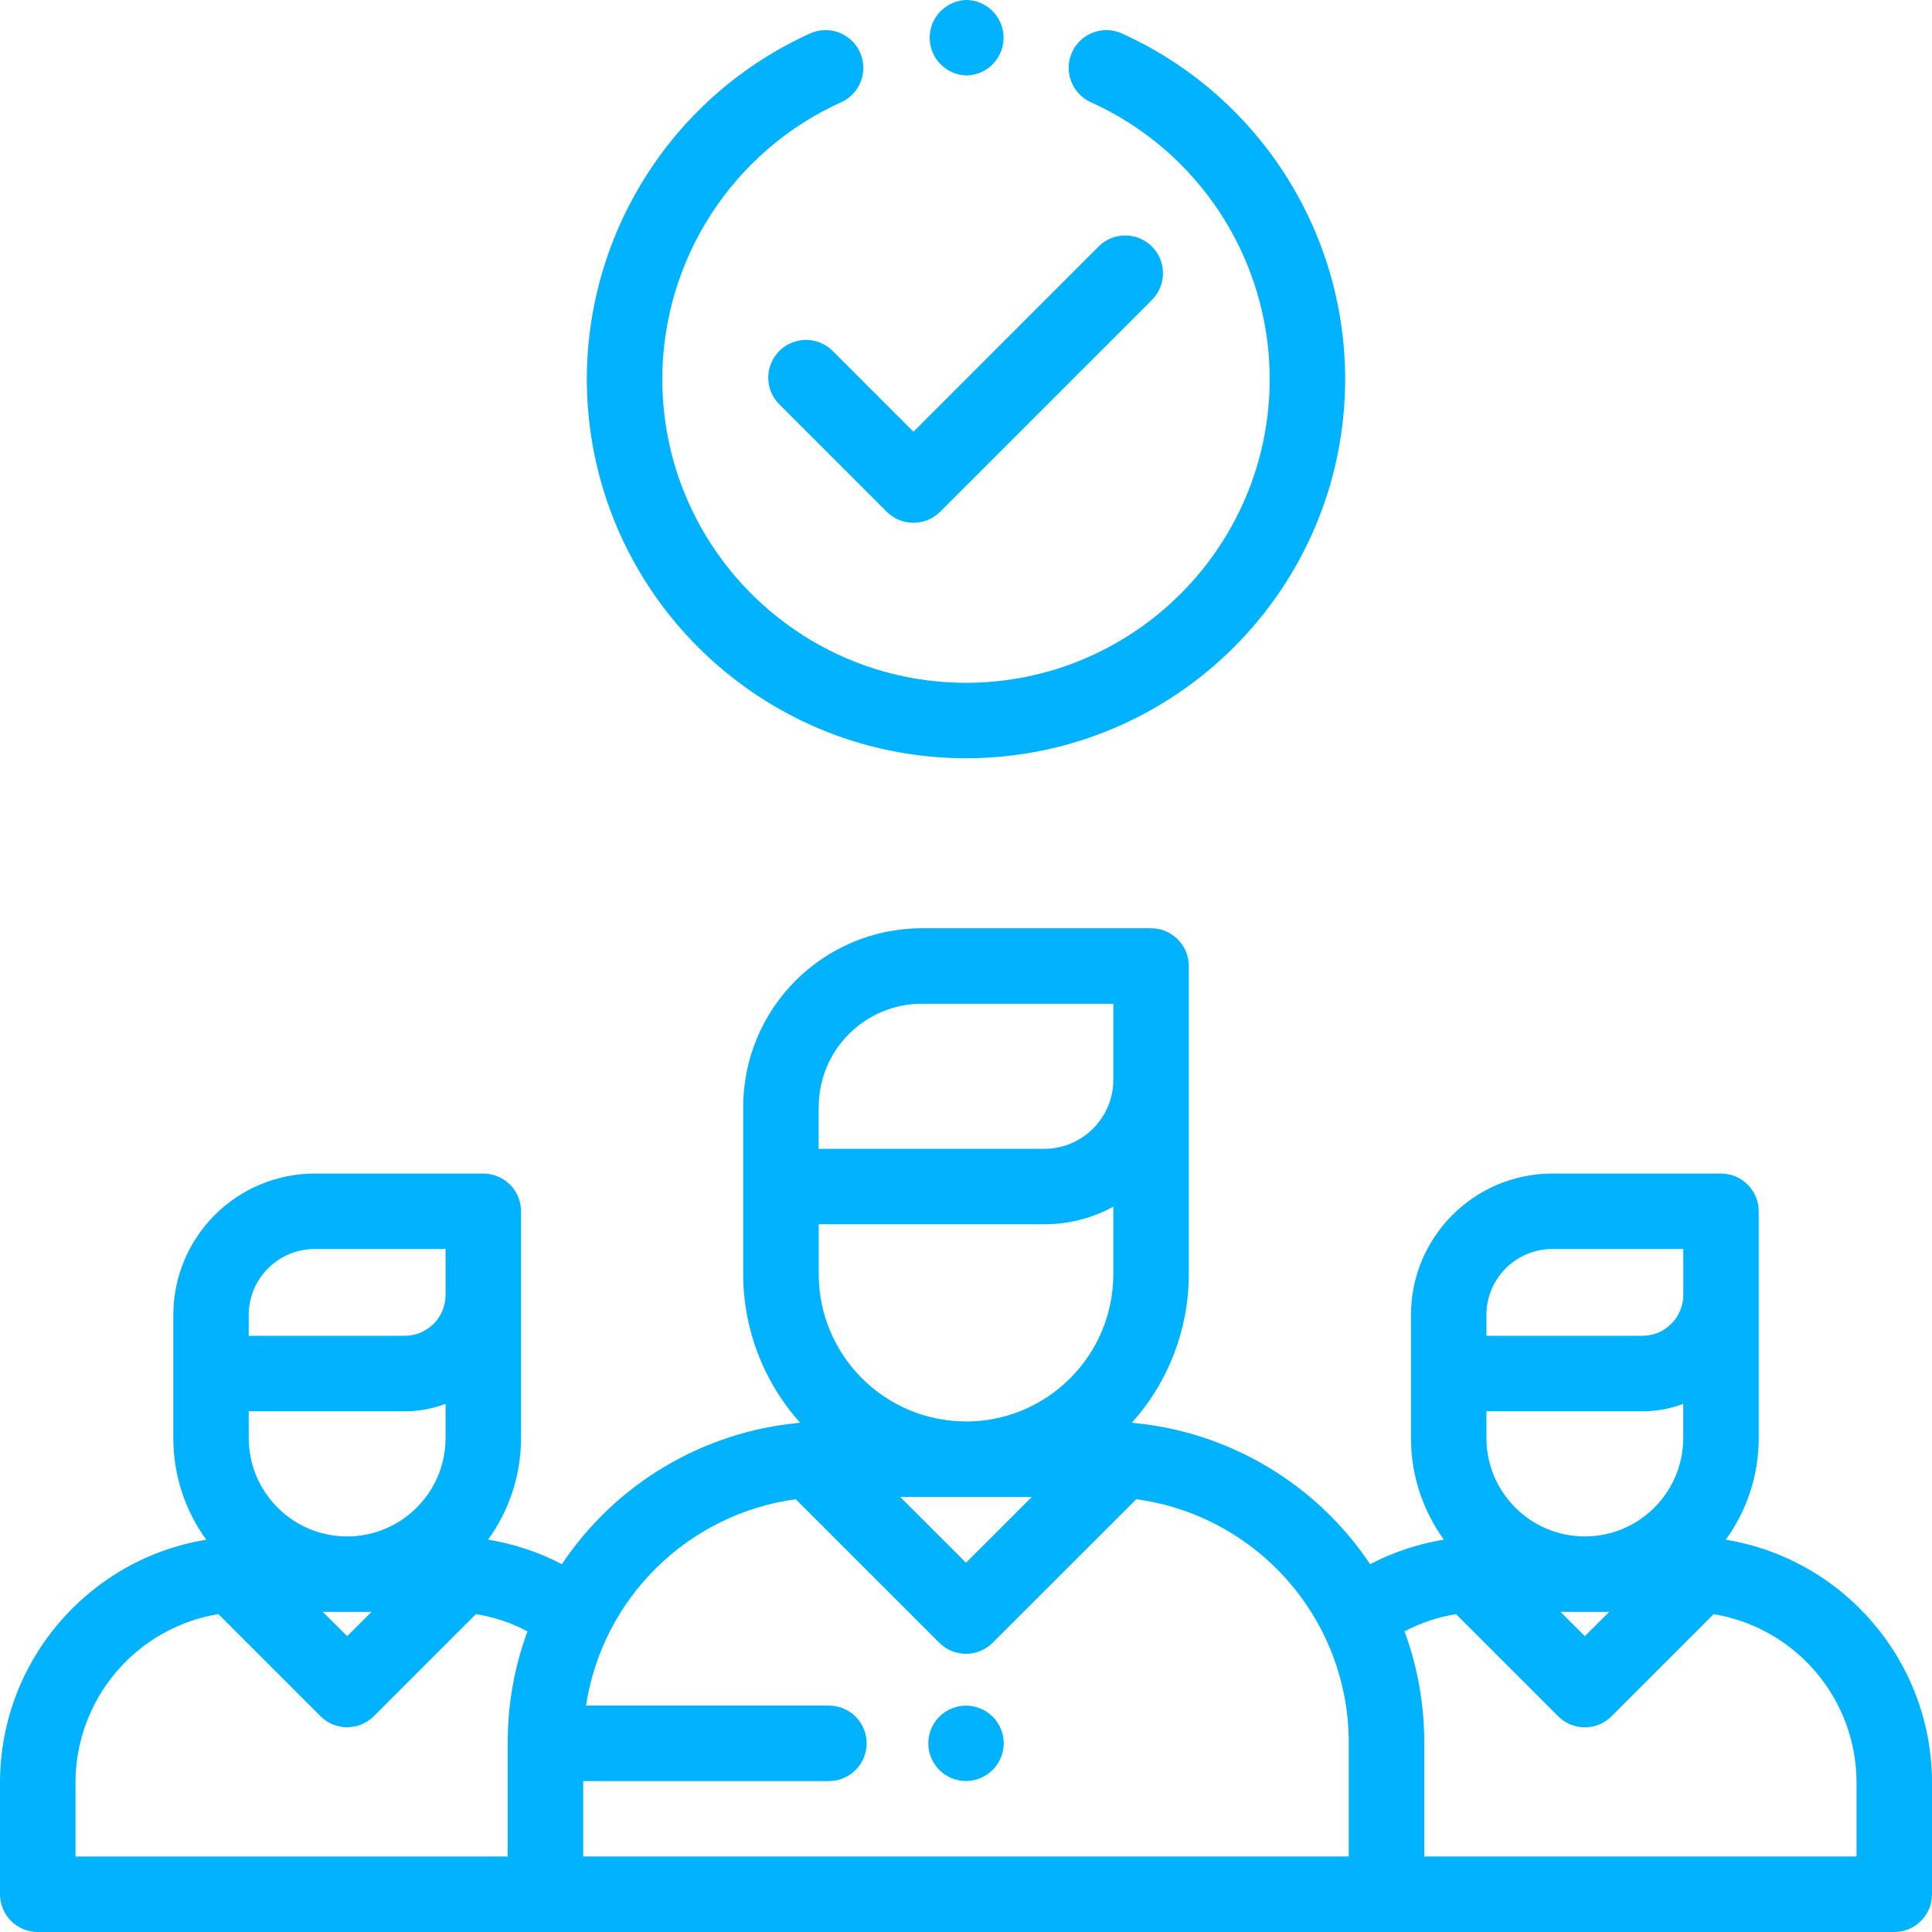
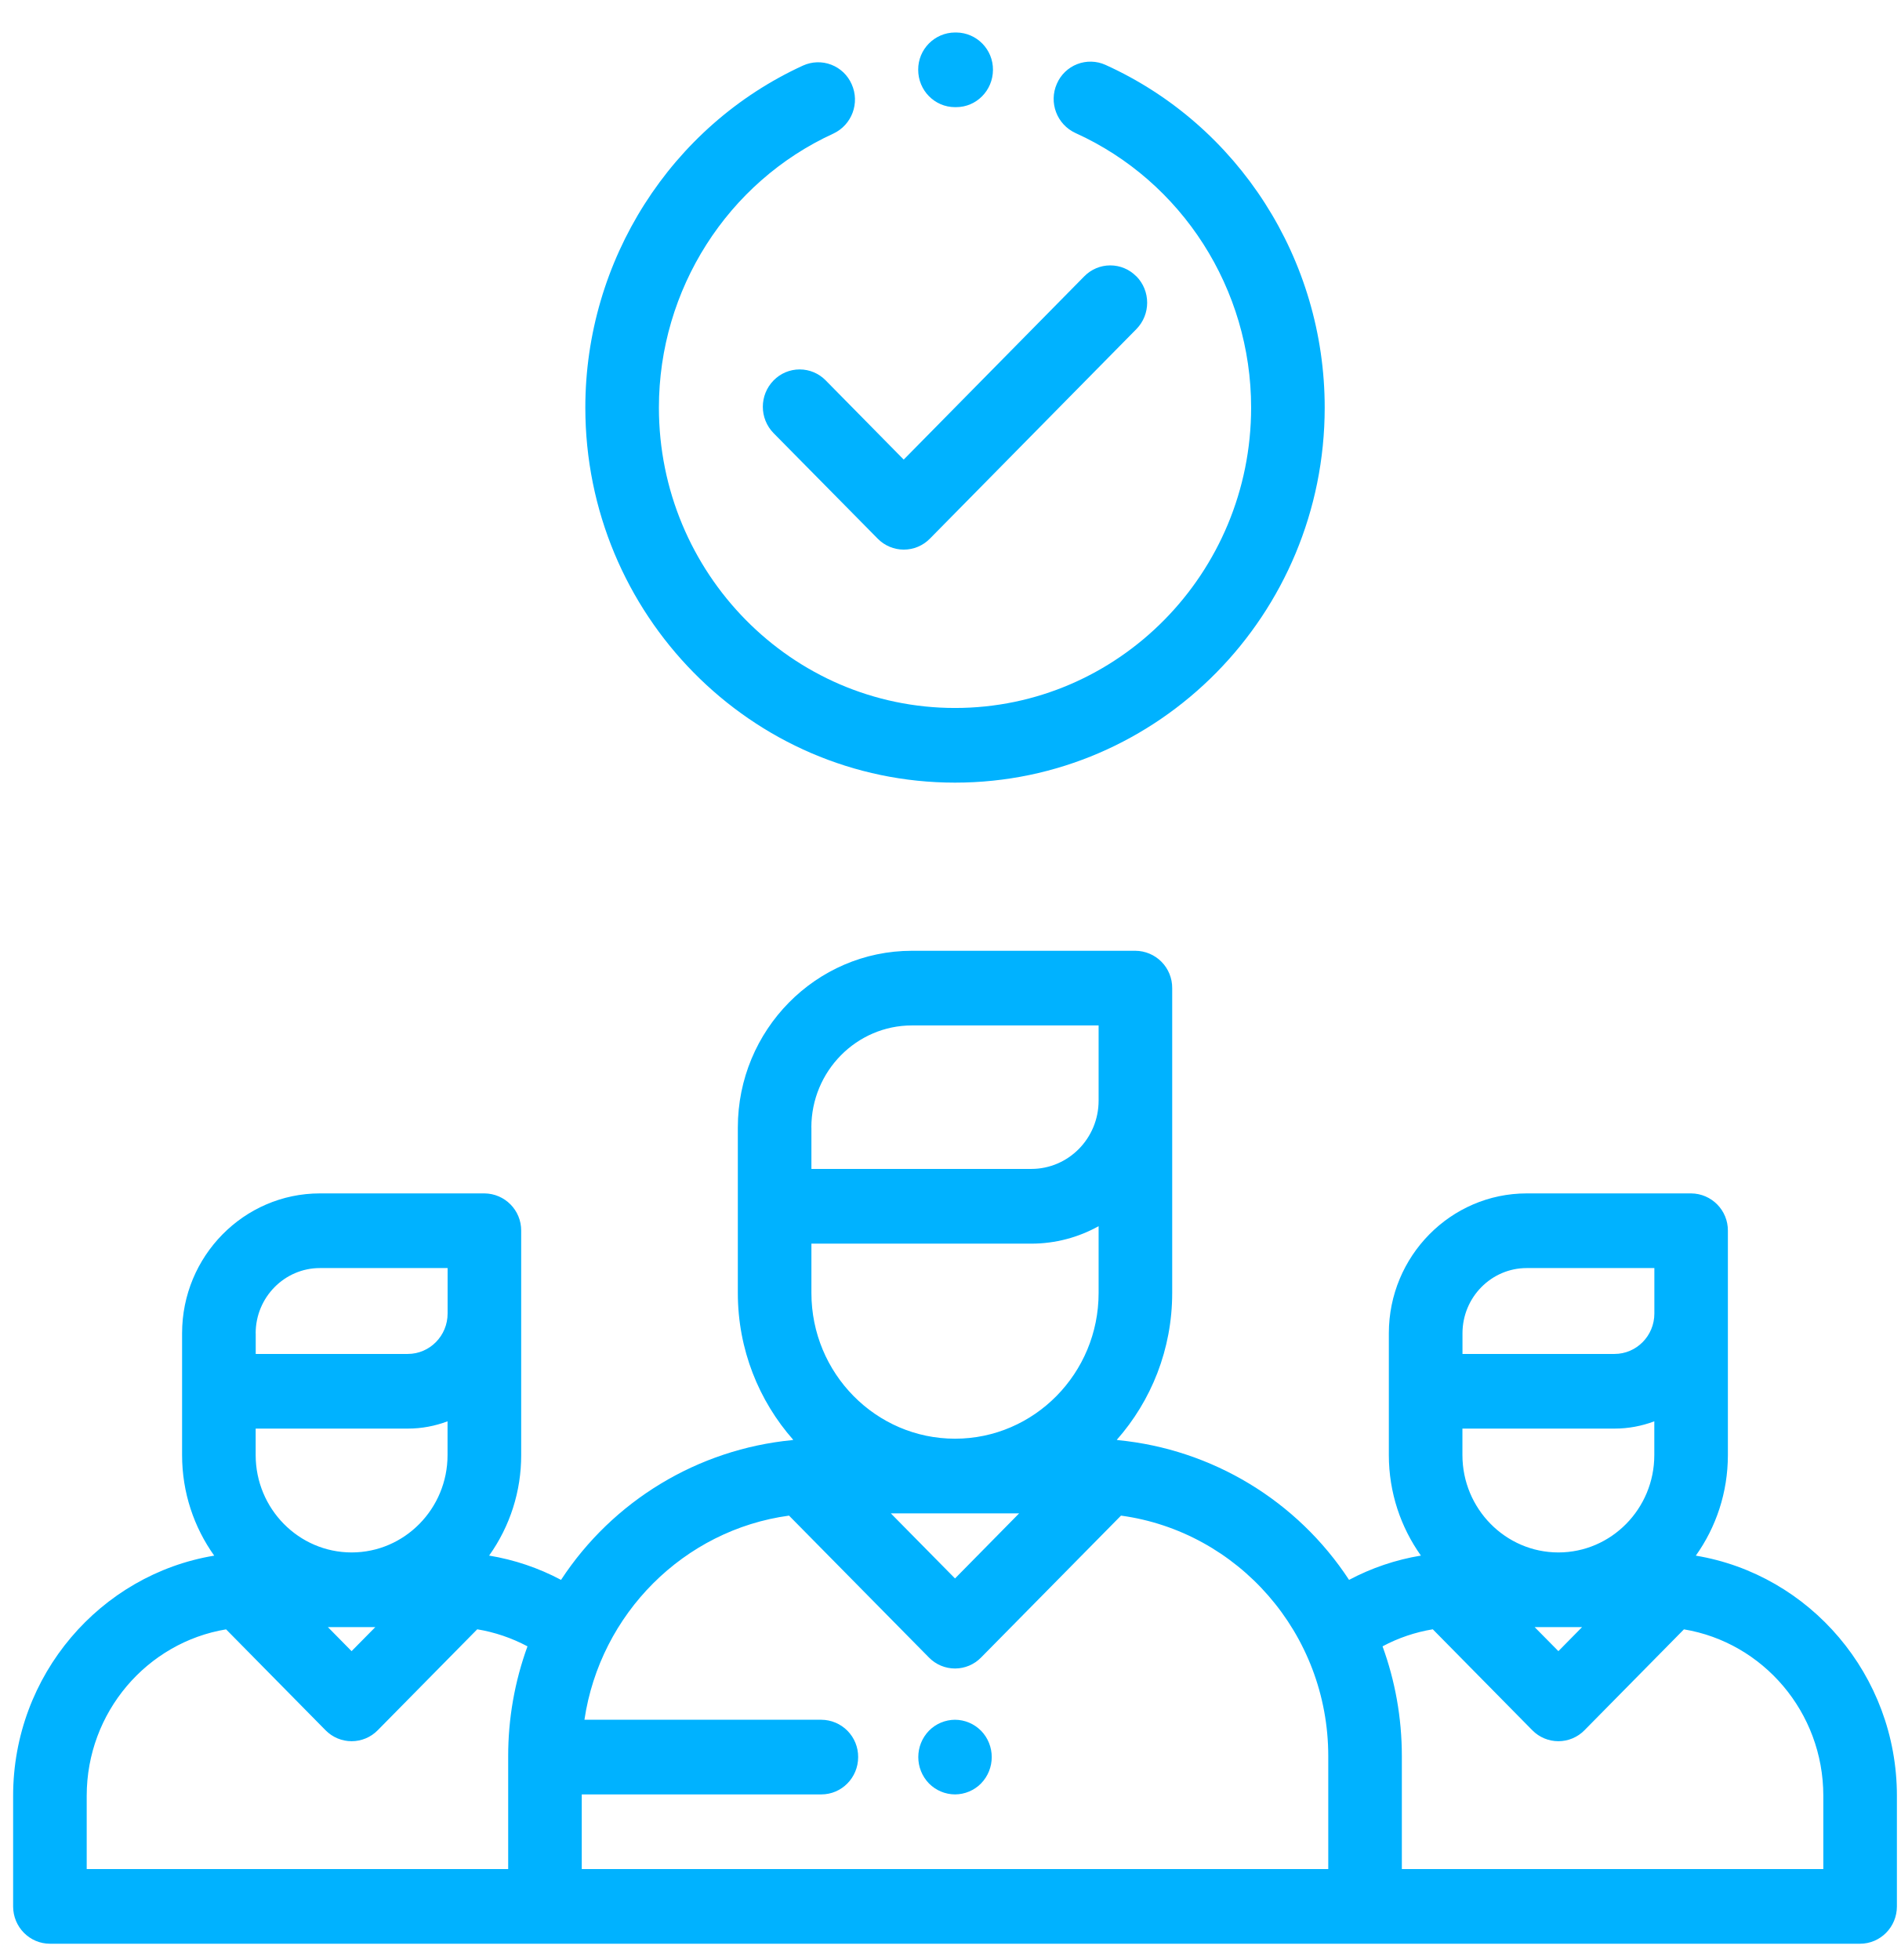
- <svg xmlns="http://www.w3.org/2000/svg" width="35" height="35" fill="none">
-   <path d="M31.264 27.893a3.132 3.132 0 00.597-1.842v-4.108a.684.684 0 00-.684-.683h-3.055a2.564 2.564 0 00-2.561 2.561v2.23c0 .687.222 1.323.596 1.841a4.402 4.402 0 00-1.336.445 5.817 5.817 0 00-4.294-2.56l-.021-.005a4.02 4.02 0 001.03-2.69V17.5a.684.684 0 00-.684-.684H16.7a3.24 3.24 0 00-3.236 3.236v3.03a4.02 4.02 0 001.03 2.69l-.021.005a5.816 5.816 0 00-4.294 2.56c-.42-.22-.87-.369-1.337-.445a3.132 3.132 0 00.597-1.84v-4.109a.684.684 0 00-.684-.683H5.7a2.564 2.564 0 00-2.56 2.561v2.23c0 .688.221 1.324.596 1.842A4.464 4.464 0 000 32.291v2.025c0 .378.306.684.684.684h33.632a.684.684 0 00.684-.684v-2.025a4.464 4.464 0 00-3.736-4.398zM4.506 23.821c0-.658.536-1.194 1.194-1.194h2.372v.832a.74.74 0 01-.74.74H4.506v-.378zm0 1.746h2.826c.26 0 .51-.048.74-.135v.62c0 .982-.8 1.782-1.783 1.782-.983 0-1.783-.8-1.783-1.783v-.484zm2.224 3.634l-.44.44-.442-.44h.882zm2.468 2.363v2.069h-7.83V32.29a3.095 3.095 0 012.588-3.049l1.85 1.85a.684.684 0 00.966 0l1.85-1.85c.327.053.642.158.934.312a5.784 5.784 0 00-.358 2.01zm8.302-5.813a2.672 2.672 0 01-2.668-2.668v-.904h4.085c.453 0 .88-.115 1.252-.319v1.223a2.672 2.672 0 01-2.669 2.669zm1.192 1.368L17.5 28.31l-1.192-1.191h2.384zm-3.86-7.067a1.87 1.87 0 011.868-1.868h3.469v1.377c0 .69-.562 1.251-1.252 1.251H14.83v-.76zm9.603 13.58h-13.87v-1.366h4.451a.684.684 0 100-1.368h-4.4a4.455 4.455 0 013.8-3.738l2.6 2.6a.682.682 0 00.967 0l2.601-2.6a4.451 4.451 0 013.85 4.404v2.069zm2.493-9.81c0-.66.536-1.195 1.194-1.195h2.372v.832a.74.74 0 01-.74.74h-2.826v-.378zm0 1.745h2.825c.26 0 .51-.048.74-.135v.62c0 .982-.799 1.782-1.782 1.782s-1.783-.8-1.783-1.783v-.484zm2.224 3.634l-.441.44-.44-.44h.88zm-3.35 4.432v-2.069c0-.706-.127-1.383-.358-2.01.292-.154.606-.26.933-.312l1.85 1.85a.684.684 0 00.967 0l1.85-1.85a3.095 3.095 0 012.589 3.05v1.34h-7.831zM20.869 4.466a.684.684 0 00-.967 0l-3.354 3.355-1.45-1.45a.684.684 0 10-.967.967l1.933 1.933a.684.684 0 00.967 0l3.838-3.838a.684.684 0 000-.966z" fill="#00B2FF" />
-   <path d="M20.295.593a.684.684 0 00-.557 1.248 5.51 5.51 0 013.264 5.028A5.508 5.508 0 0117.5 12.37a5.508 5.508 0 01-5.502-5.501 5.515 5.515 0 013.24-5.017.683.683 0 10-.563-1.246 6.885 6.885 0 00-4.044 6.263 6.877 6.877 0 006.869 6.868 6.876 6.876 0 006.869-6.868A6.88 6.88 0 0020.295.593z" fill="#00B2FF" />
-   <path d="M17.524 0H17.5a.684.684 0 000 1.367h.021A.684.684 0 0017.524 0zm.459 31.099a.688.688 0 00-.483-.2.689.689 0 00-.483.2.689.689 0 00-.2.483.684.684 0 00.683.683.688.688 0 00.684-.683.689.689 0 00-.2-.483z" fill="#00B2FF" />
+ <svg xmlns="http://www.w3.org/2000/svg" width="32" height="33" fill="none">
+   <path d="M28.555 26.192c.34-.477.54-1.062.54-1.694v-3.776a.624.624 0 00-.619-.629h-2.768c-1.28 0-2.322 1.057-2.322 2.355v2.05c0 .632.201 1.216.54 1.693a3.95 3.95 0 00-1.21.409 5.26 5.26 0 00-3.892-2.353l-.019-.005c.58-.657.933-1.523.933-2.473v-5.132a.624.624 0 00-.62-.629h-3.762c-1.617 0-2.932 1.335-2.932 2.975v2.787c0 .948.353 1.815.933 2.472l-.02.005a5.26 5.26 0 00-3.89 2.353 3.952 3.952 0 00-1.211-.409 2.9 2.9 0 00.54-1.692v-3.777a.624.624 0 00-.619-.629h-2.77c-1.28 0-2.321 1.057-2.321 2.355v2.05c0 .633.201 1.217.541 1.694-1.917.318-3.386 2.01-3.386 4.044v1.862c0 .347.278.628.62.628h30.48c.342 0 .62-.281.62-.628v-1.862c0-2.034-1.469-3.726-3.386-4.044zm-24.25-3.744c0-.605.486-1.098 1.082-1.098h2.15v.766c0 .375-.301.68-.671.68h-2.56v-.348zm0 1.605h2.56c.237 0 .463-.044.671-.123v.569c0 .903-.724 1.639-1.615 1.639s-1.616-.736-1.616-1.64v-.445zm2.015 3.342l-.4.405-.399-.405h.8zm2.237 2.172v1.902H1.46v-1.233c0-1.41 1.018-2.583 2.347-2.803l1.676 1.7a.615.615 0 00.876 0l1.677-1.701c.296.049.58.146.846.287a5.388 5.388 0 00-.325 1.848zm7.524-5.344c-1.333 0-2.418-1.1-2.418-2.453v-.831h3.702c.41 0 .797-.107 1.134-.294v1.125c0 1.352-1.084 2.453-2.418 2.453zm1.08 1.257l-1.08 1.096L15 25.48h2.16zm-3.499-6.497c0-.947.76-1.718 1.694-1.718h3.143v1.266c0 .635-.508 1.15-1.134 1.15h-3.702v-.698zm8.704 12.486H9.796v-1.257h4.034c.342 0 .62-.281.62-.628a.624.624 0 00-.62-.629H9.841c.266-1.786 1.675-3.196 3.445-3.437l2.357 2.39a.613.613 0 00.876 0l2.357-2.39c1.967.268 3.49 1.98 3.49 4.05v1.901zm2.26-9.02c0-.606.485-1.099 1.082-1.099h2.149v.766c0 .375-.301.68-.671.68h-2.56v-.348zm0 1.604h2.56c.236 0 .462-.044.67-.123v.569c0 .903-.724 1.639-1.615 1.639-.89 0-1.616-.736-1.616-1.64v-.445zm2.014 3.342l-.399.405-.4-.405h.8zm-3.035 4.074v-1.902c0-.65-.115-1.272-.325-1.848.265-.142.55-.238.846-.287l1.677 1.701a.615.615 0 00.876 0l1.676-1.7c1.33.22 2.347 1.393 2.347 2.803v1.233h-7.097zM19.134 4.653a.613.613 0 00-.877 0l-3.04 3.085-1.314-1.334a.613.613 0 00-.876 0 .635.635 0 000 .89L14.78 9.07a.615.615 0 00.877 0l3.478-3.529a.635.635 0 000-.889z" fill="#00B2FF" />
+   <path d="M18.614 1.092a.616.616 0 00-.818.318.632.632 0 00.314.83c1.796.813 2.957 2.627 2.957 4.622 0 2.79-2.236 5.058-4.986 5.058-2.749 0-4.986-2.269-4.986-5.058 0-1.985 1.153-3.795 2.936-4.612a.632.632 0 00.31-.832.616.616 0 00-.82-.314c-2.226 1.02-3.665 3.28-3.665 5.758 0 3.482 2.793 6.315 6.225 6.315 3.433 0 6.225-2.833 6.225-6.315 0-2.49-1.449-4.755-3.692-5.77z" fill="#00B2FF" />
+   <path d="M16.103.547h-.022a.624.624 0 00-.62.628c0 .348.278.629.62.629h.019c.341 0 .618-.28.62-.626a.624.624 0 00-.617-.631zm.416 28.593a.62.62 0 00-.438-.185.62.62 0 00-.438.184.638.638 0 000 .889.62.62 0 00.438.184.62.62 0 00.438-.184.638.638 0 000-.889z" fill="#00B2FF" />
</svg>
